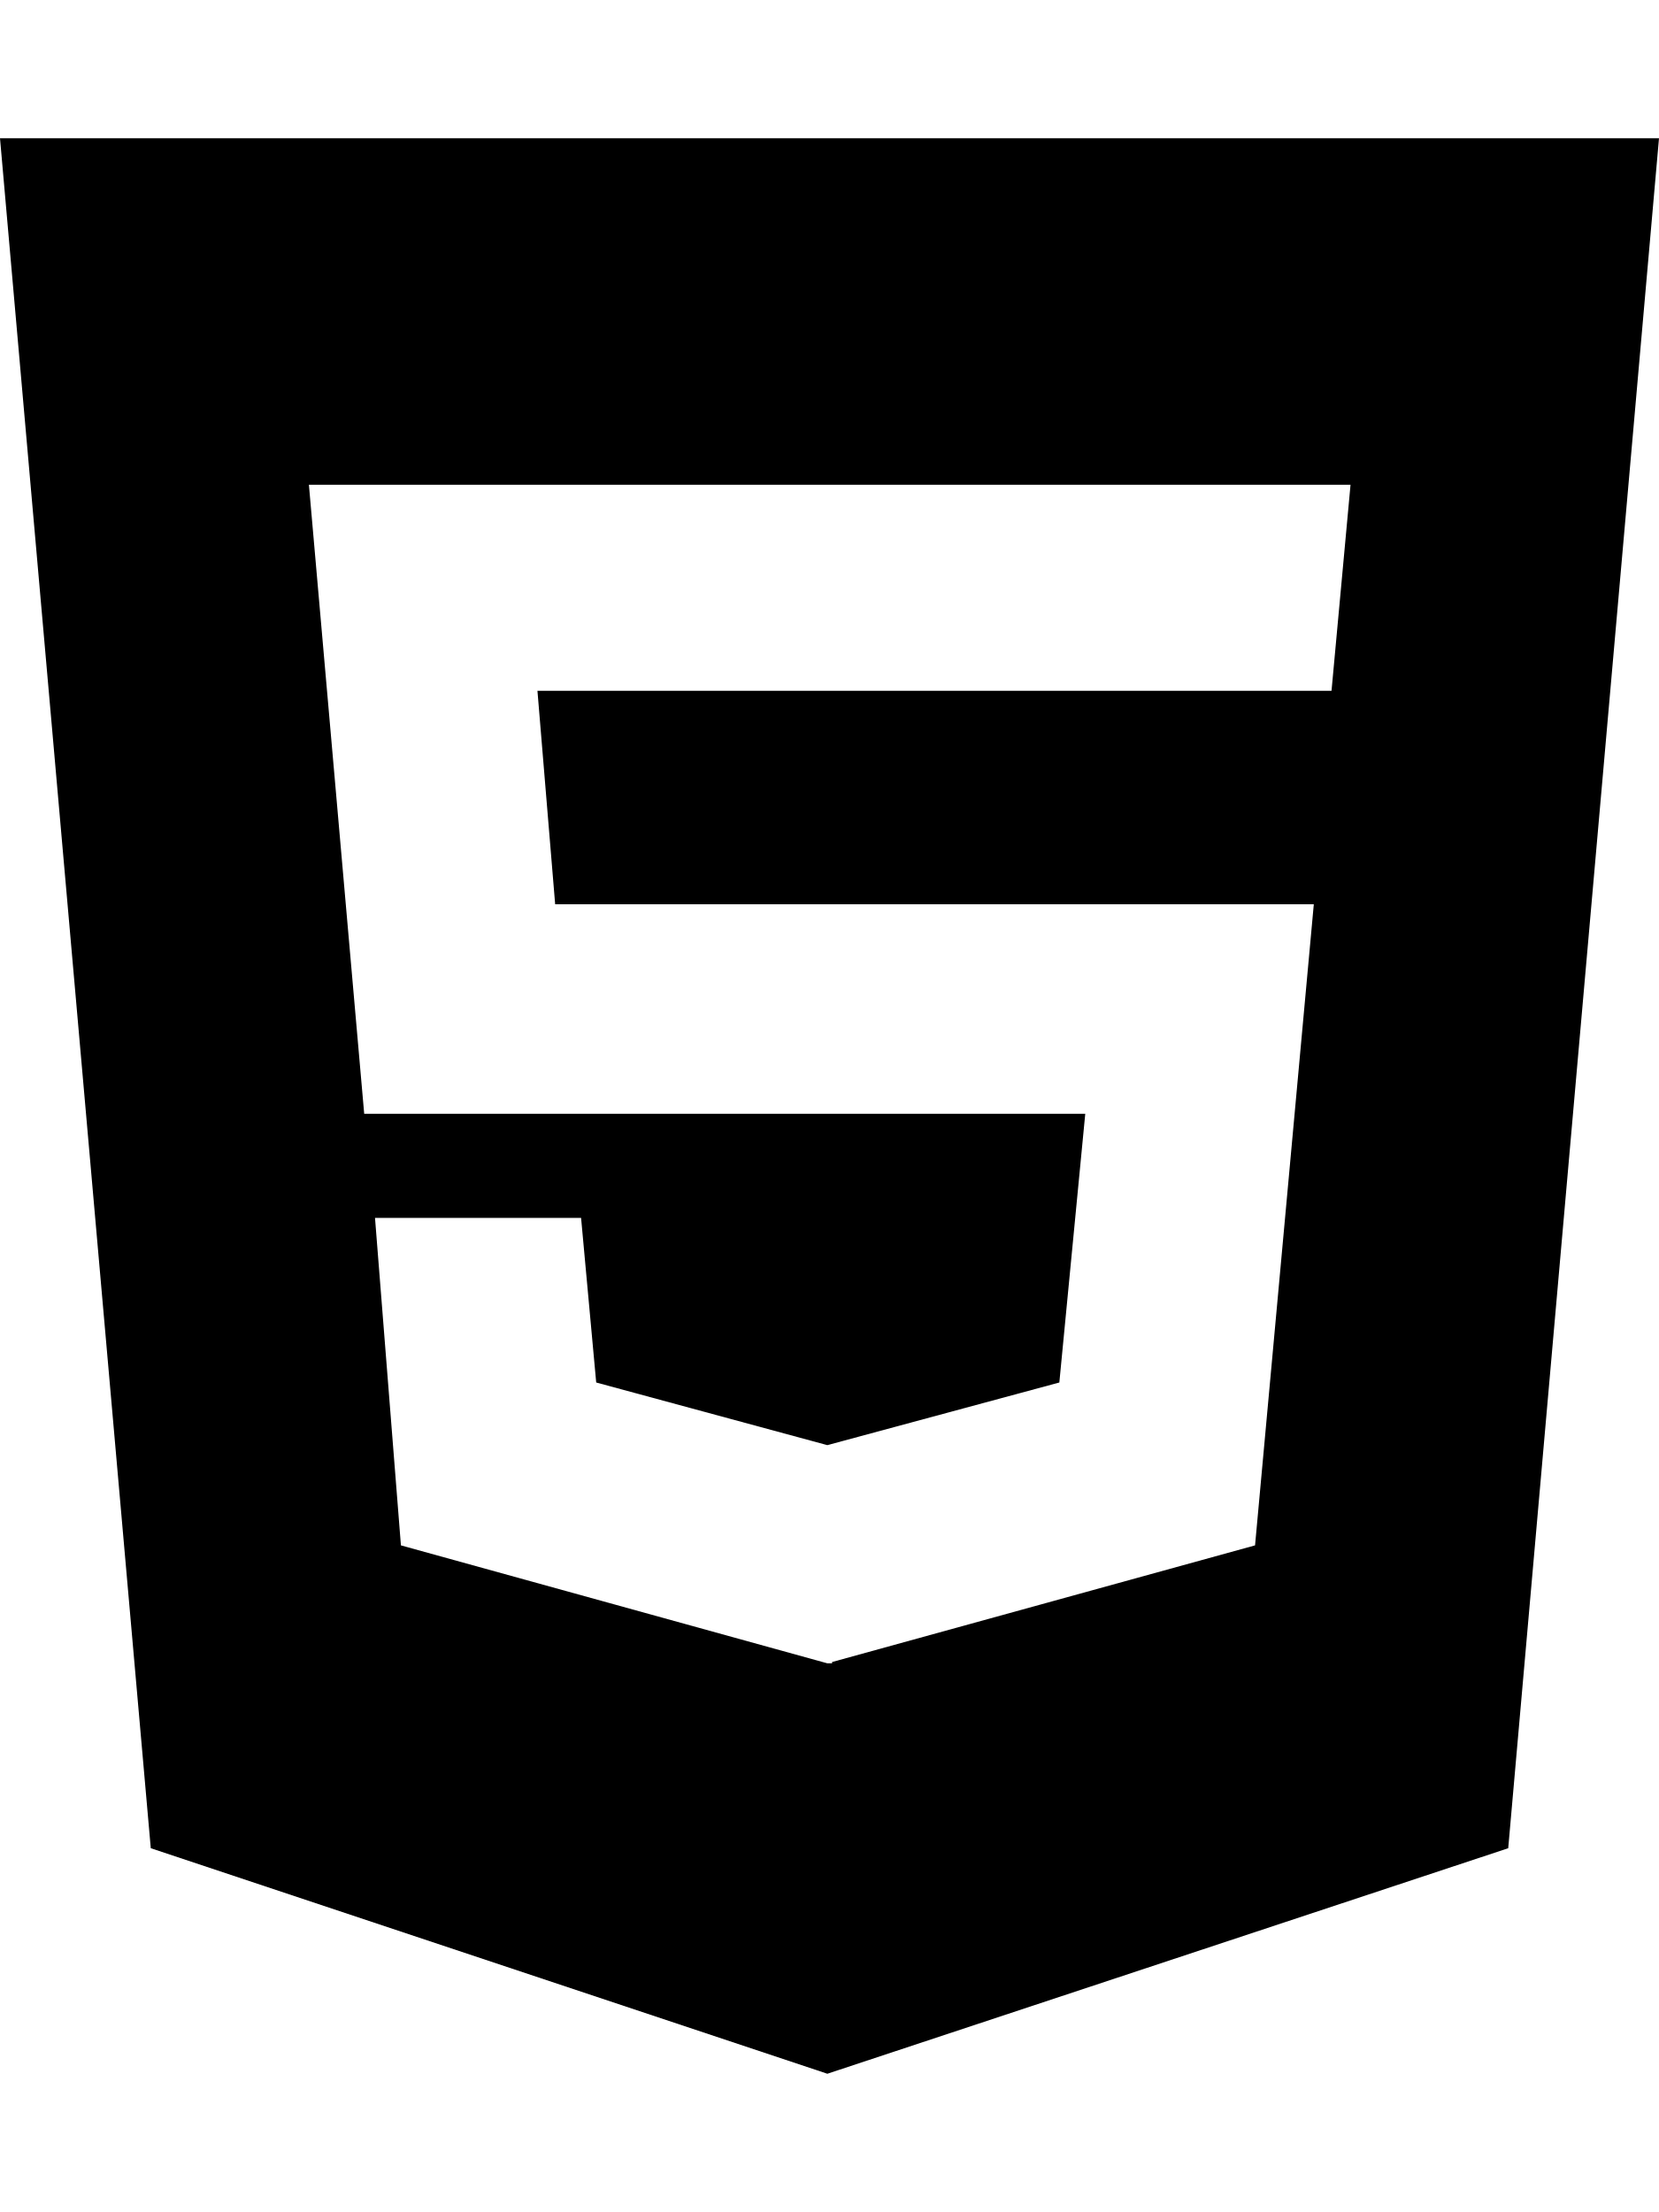
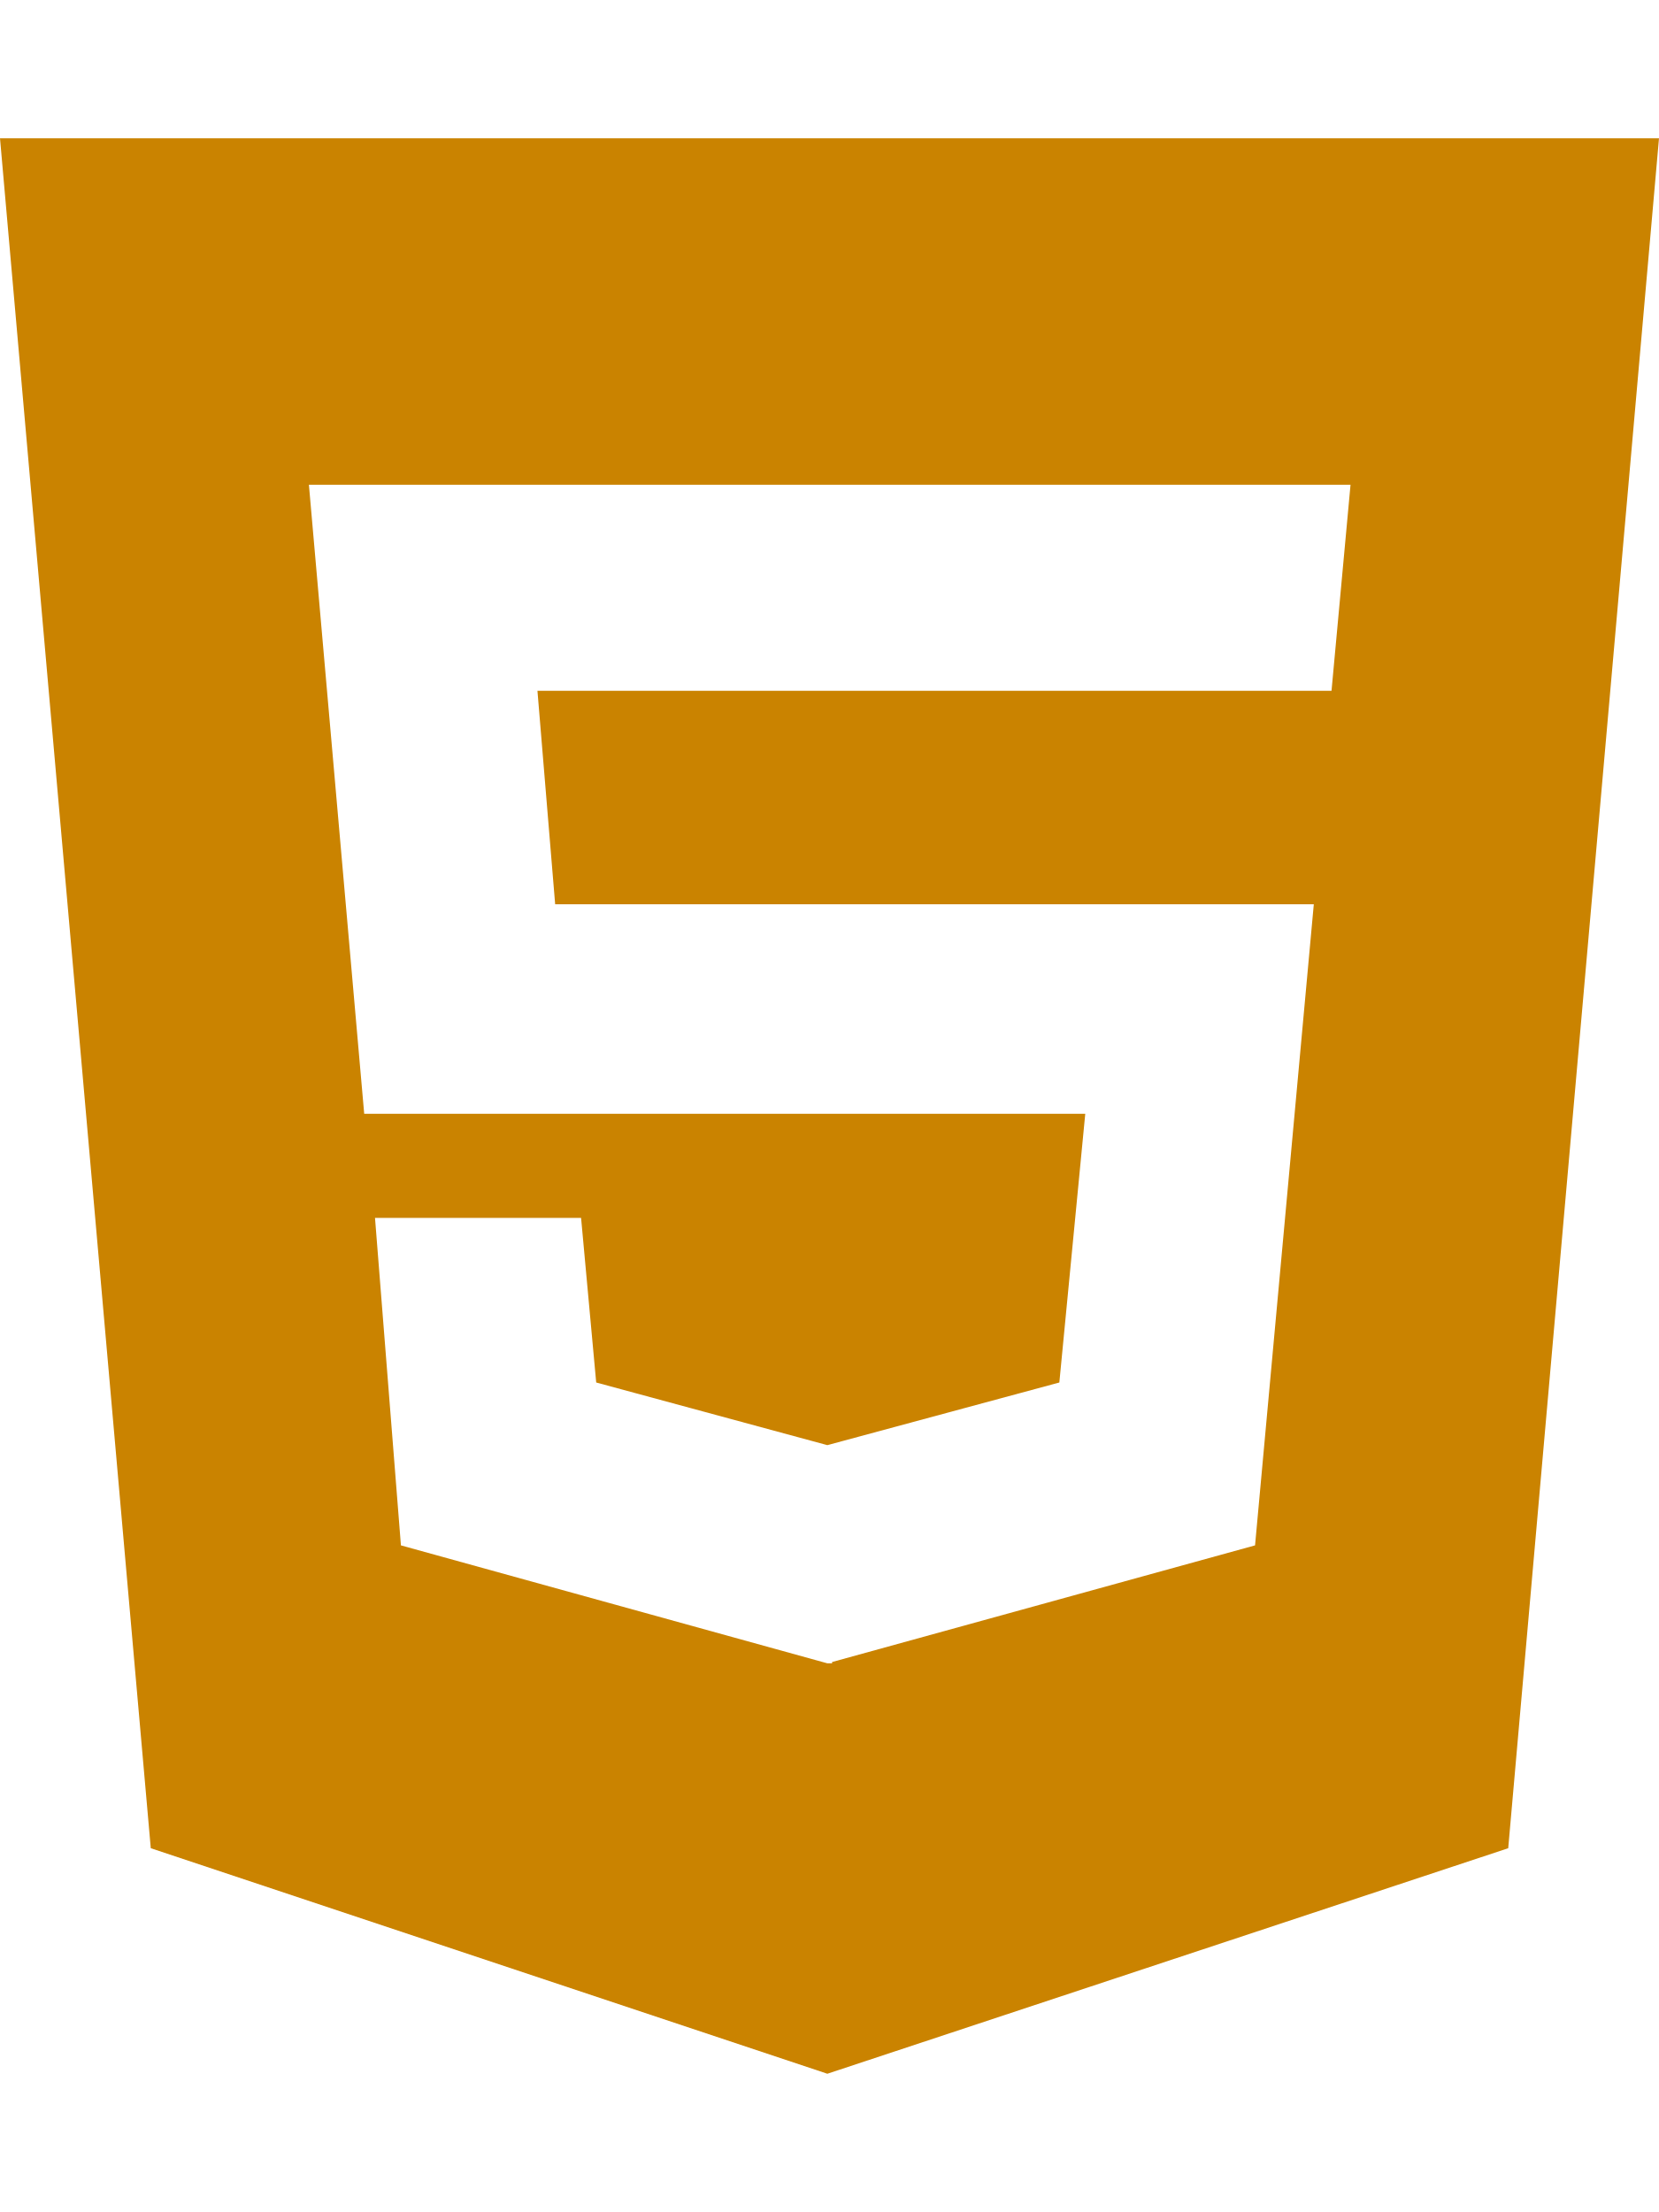
<svg xmlns="http://www.w3.org/2000/svg" viewBox="0 0 384 512">
-   <path d="M0 32l34.9 395.8L191.5 480l157.6-52.2L384 32H0zm308.2 127.9H124.4l4.1 49.4h175.6l-13.6 148.4-97.9 27v.3h-1.1l-98.7-27.3-6-75.8h47.7L138 320l53.5 14.5 53.7-14.5 6-62.2H84.3L71.5 112.2h241.1l-4.4 47.7z" />
+   <path fill="#CA8300" d="M0 32l34.9 395.8L191.5 480l157.6-52.2L384 32H0zm308.2 127.9H124.4l4.1 49.4h175.6l-13.6 148.4-97.9 27v.3h-1.1l-98.7-27.3-6-75.8h47.7L138 320l53.5 14.5 53.7-14.5 6-62.2H84.3L71.5 112.2h241.1l-4.4 47.7z" />
</svg>
